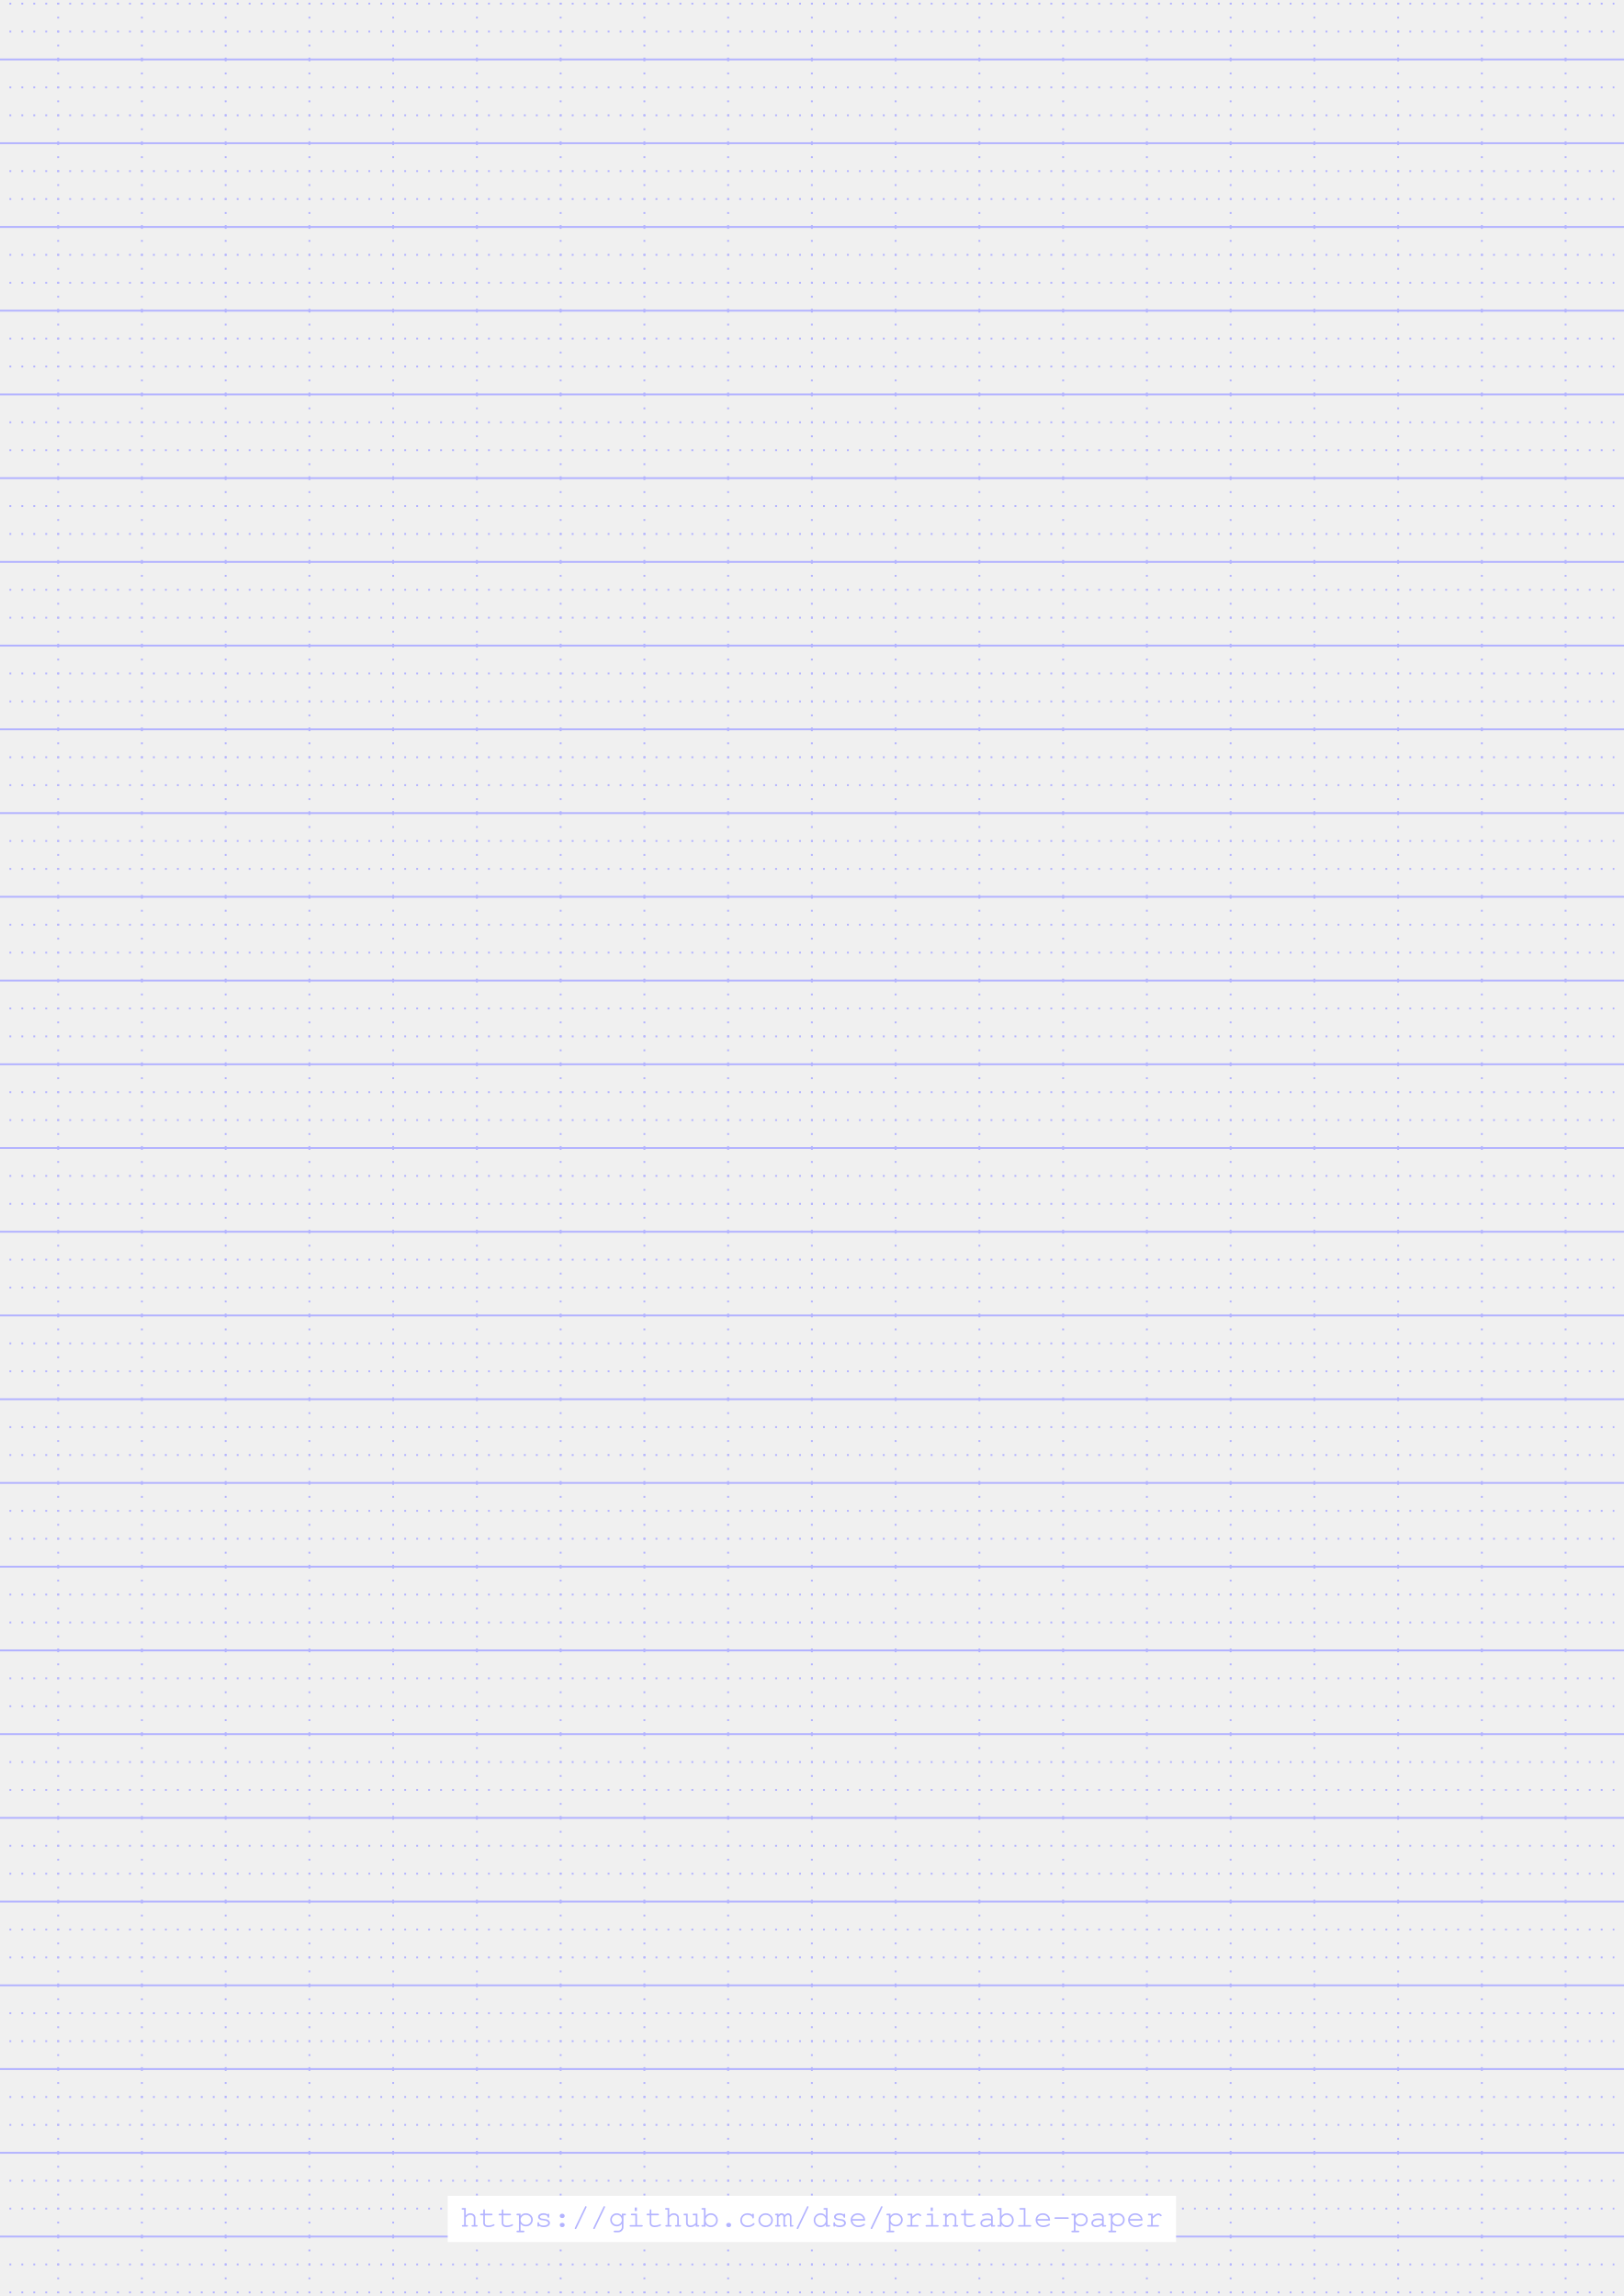
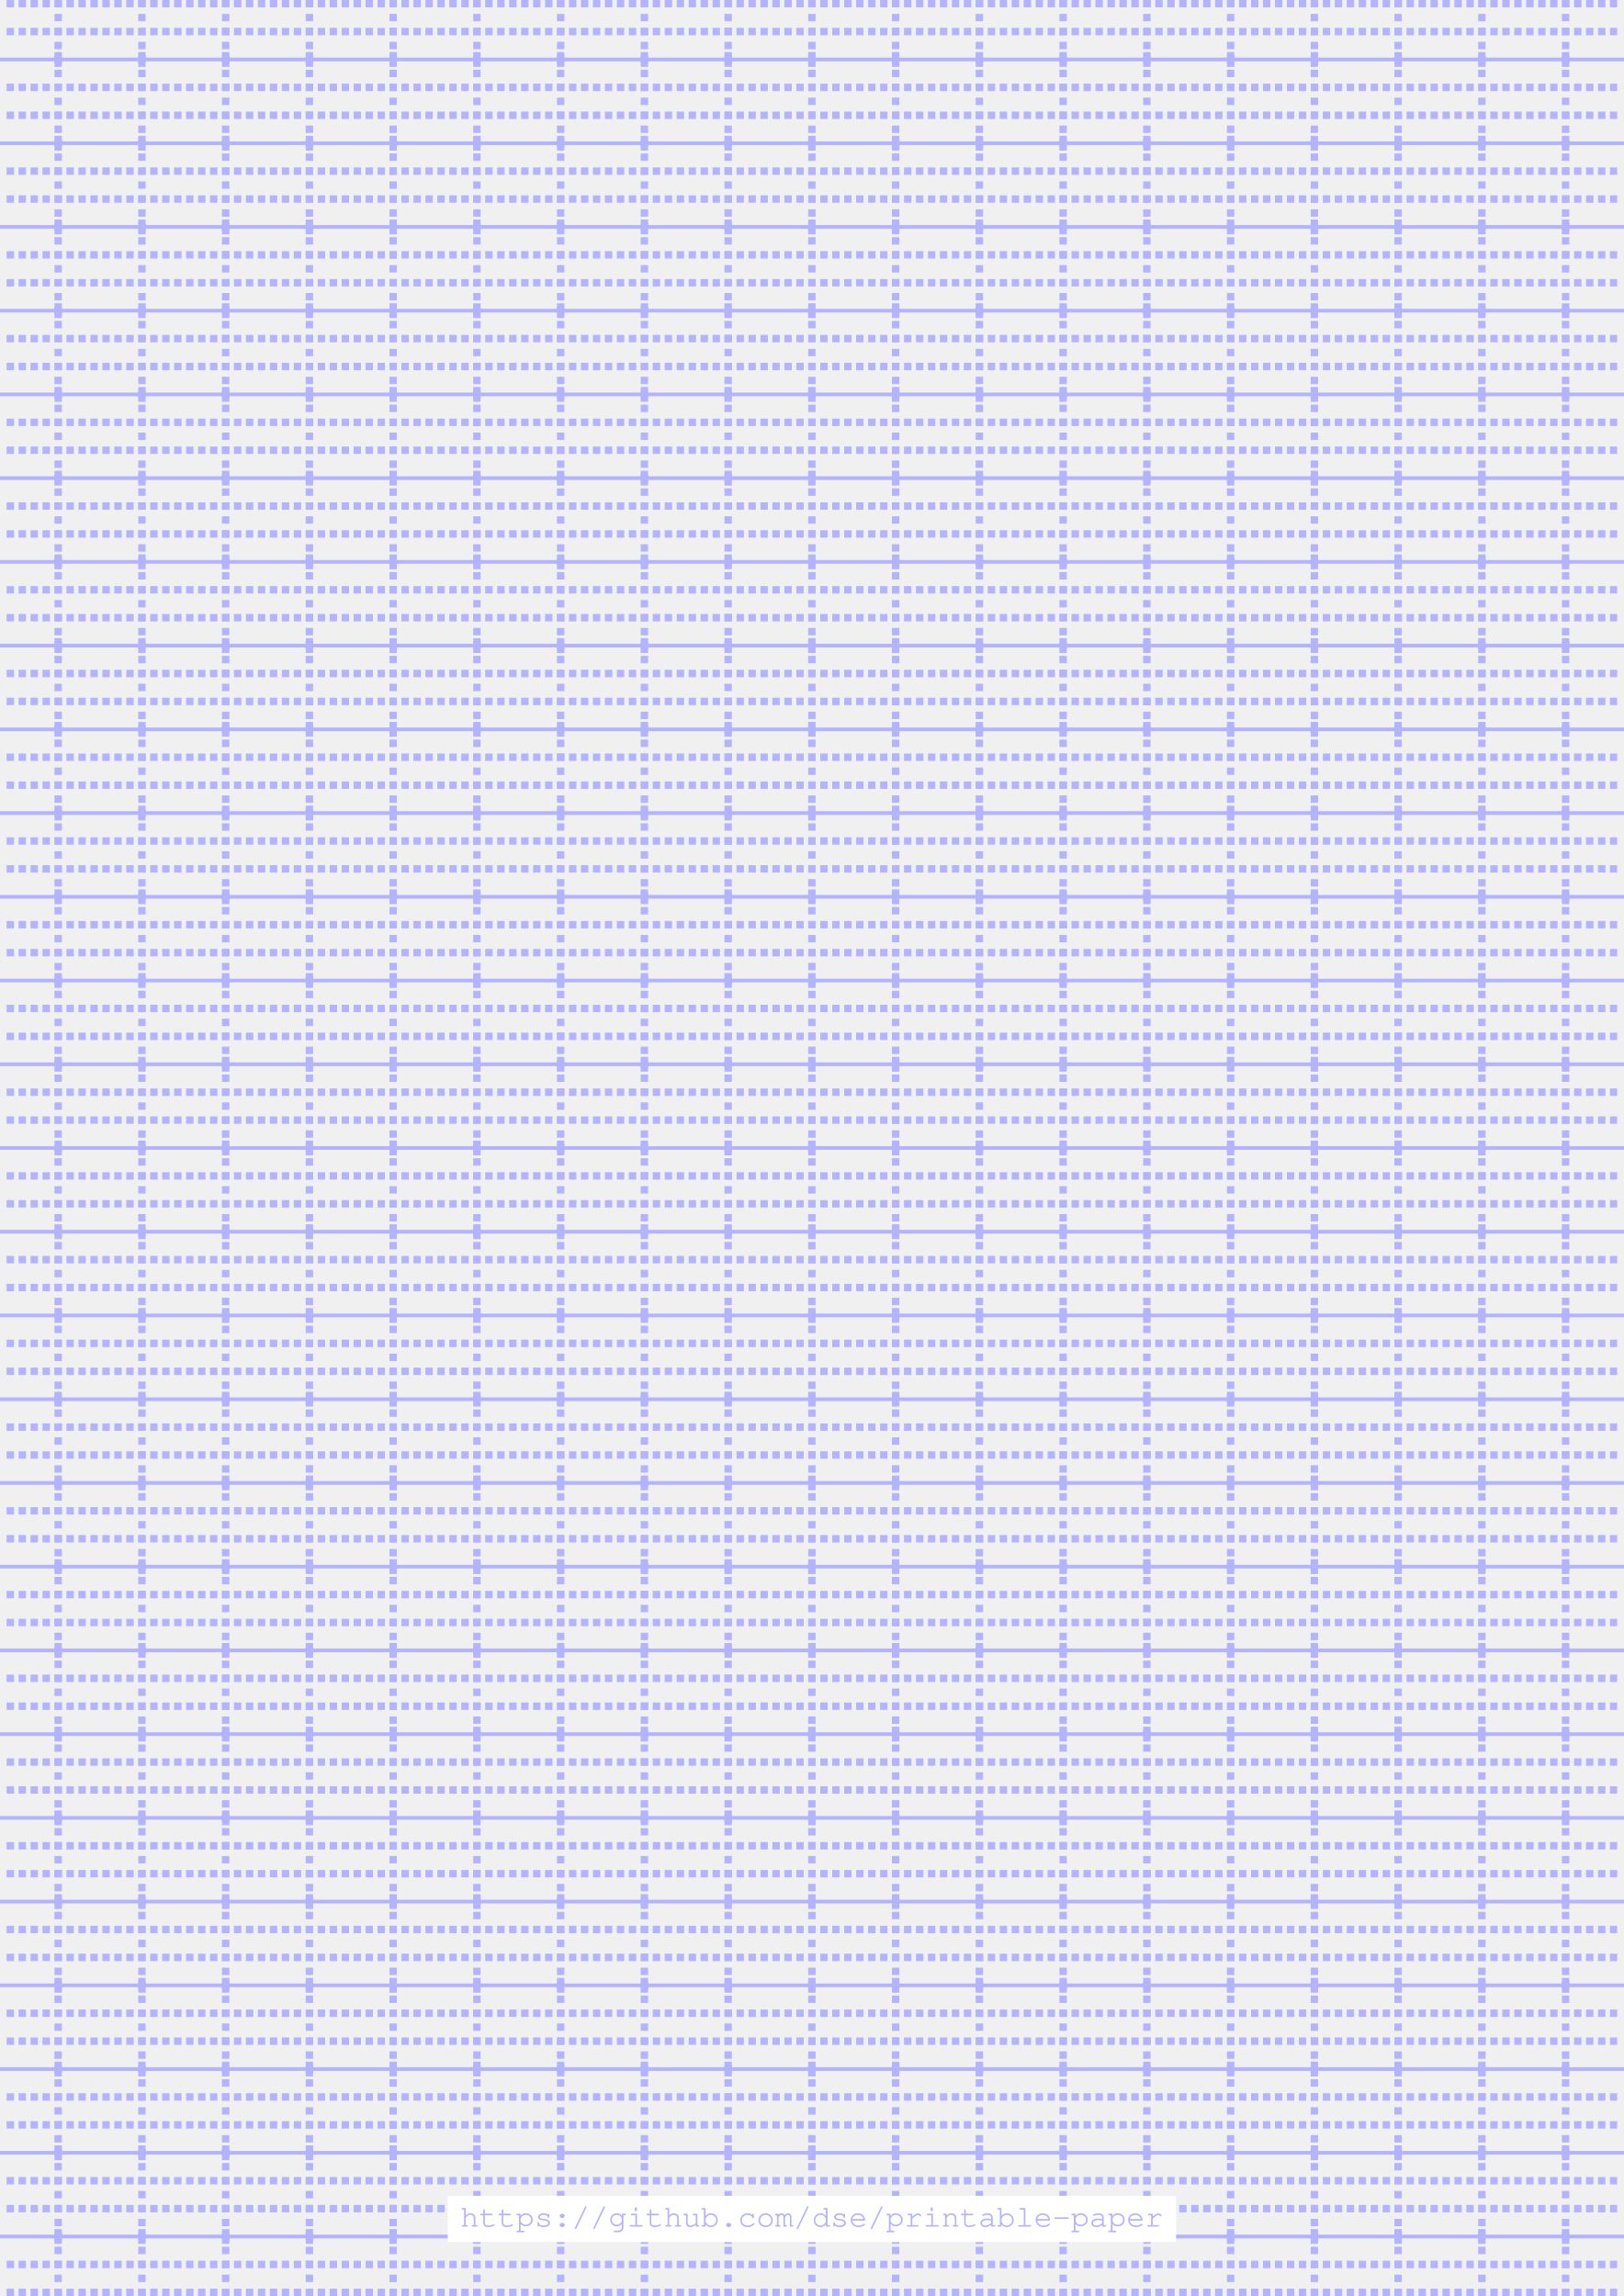
<svg xmlns="http://www.w3.org/2000/svg" width="421.373pt" height="595.911pt" viewBox="0.000 0.000 421.373 595.911">
  <style>
        .regular-line, .dot, .major-line, .feint-line, .margin-line { stroke-linecap: round; stroke-linejoin: round; }
        .stroke-linecap-butt    { stroke-linecap:  butt;   }
        .stroke-linecap-round   { stroke-linecap:  round;  }
        .stroke-linecap-square  { stroke-linecap:  square; }
        .stroke-linejoin-butt   { stroke-linejoin: butt;   }
        .stroke-linejoin-round  { stroke-linejoin: round;  }
        .stroke-linejoin-square { stroke-linejoin: square; }
        .rectangle { fill: #ffffff; }


-         .regular-line { stroke-width: 0.48px; opacity: 1; }
+         .regular-line { stroke-width: 0.96px; opacity: 1; }
        .major-line   { stroke-width: 1.358px; opacity: 1;   }
        .feint-line   { stroke-width: 0.679px; opacity: 1;   }
-         .regular-dot  { stroke-width: 0.48px; opacity: 1;  }
+         .regular-dot  { stroke-width: 1.92px; opacity: 1;  }
+         .major-dot    { stroke-width: 3.84px; opacity: 1;    }
+         .feint-dot    { stroke-width: 0.96px; opacity: 1;    }
        .margin-line  { stroke-width: 0.96px; opacity: 1;  }
        .regular-line { stroke: #b3b3ff; }
-         .major-line   { stroke: #b3b3ff; }
-         .feint-line   { stroke: #b3b3ff; }
+         .major-line   { stroke: #b3b3ff;   }
+         .feint-line   { stroke: #b3b3ff;   }
        .regular-dot  { stroke: #b3b3ff; }
-         .margin-line  { stroke: #ff9e9e; }
+         .major-dot    { stroke: #b3b3ff;   }
+         .feint-dot    { stroke: #b3b3ff;   }
+         .margin-line  { stroke: #ff9e9e;  }
        line.regular-dot {
+             stroke-linecap: butt;
+         }
+         line.major-dot {
+             stroke-linecap: butt;
+         }
+         line.feint-dot {
            stroke-linecap: butt;
        }
  </style>
  <defs />
  <g id="lines">
    <line x1="0.000" x2="421.373" y1="15.436" y2="15.436" class="regular-line" />
    <line x1="0.000" x2="421.373" y1="37.168" y2="37.168" class="regular-line" />
    <line x1="0.000" x2="421.373" y1="58.900" y2="58.900" class="regular-line" />
    <line x1="0.000" x2="421.373" y1="80.633" y2="80.633" class="regular-line" />
    <line x1="0.000" x2="421.373" y1="102.365" y2="102.365" class="regular-line" />
    <line x1="0.000" x2="421.373" y1="124.097" y2="124.097" class="regular-line" />
    <line x1="0.000" x2="421.373" y1="145.829" y2="145.829" class="regular-line" />
    <line x1="0.000" x2="421.373" y1="167.562" y2="167.562" class="regular-line" />
    <line x1="0.000" x2="421.373" y1="189.294" y2="189.294" class="regular-line" />
    <line x1="0.000" x2="421.373" y1="211.026" y2="211.026" class="regular-line" />
    <line x1="0.000" x2="421.373" y1="232.759" y2="232.759" class="regular-line" />
    <line x1="0.000" x2="421.373" y1="254.491" y2="254.491" class="regular-line" />
    <line x1="0.000" x2="421.373" y1="276.223" y2="276.223" class="regular-line" />
    <line x1="0.000" x2="421.373" y1="297.955" y2="297.955" class="regular-line" />
    <line x1="0.000" x2="421.373" y1="319.688" y2="319.688" class="regular-line" />
    <line x1="0.000" x2="421.373" y1="341.420" y2="341.420" class="regular-line" />
    <line x1="0.000" x2="421.373" y1="363.152" y2="363.152" class="regular-line" />
    <line x1="0.000" x2="421.373" y1="384.885" y2="384.885" class="regular-line" />
    <line x1="0.000" x2="421.373" y1="406.617" y2="406.617" class="regular-line" />
    <line x1="0.000" x2="421.373" y1="428.349" y2="428.349" class="regular-line" />
    <line x1="0.000" x2="421.373" y1="450.081" y2="450.081" class="regular-line" />
    <line x1="0.000" x2="421.373" y1="471.814" y2="471.814" class="regular-line" />
    <line x1="0.000" x2="421.373" y1="493.546" y2="493.546" class="regular-line" />
    <line x1="0.000" x2="421.373" y1="515.278" y2="515.278" class="regular-line" />
    <line x1="0.000" x2="421.373" y1="537.011" y2="537.011" class="regular-line" />
    <line x1="0.000" x2="421.373" y1="558.743" y2="558.743" class="regular-line" />
    <line x1="0.000" x2="421.373" y1="580.475" y2="580.475" class="regular-line" />
  </g>
  <g id="grid-1">
-     <line x1="15.096" x2="15.096" y1="0.708" y2="595.203" class="regular-dot" stroke-dasharray="0.480 3.142" stroke-dashoffset="0.000" />
-     <line x1="36.828" x2="36.828" y1="0.708" y2="595.203" class="regular-dot" stroke-dasharray="0.480 3.142" stroke-dashoffset="0.000" />
-     <line x1="58.560" x2="58.560" y1="0.708" y2="595.203" class="regular-dot" stroke-dasharray="0.480 3.142" stroke-dashoffset="0.000" />
-     <line x1="80.293" x2="80.293" y1="0.708" y2="595.203" class="regular-dot" stroke-dasharray="0.480 3.142" stroke-dashoffset="0.000" />
-     <line x1="102.025" x2="102.025" y1="0.708" y2="595.203" class="regular-dot" stroke-dasharray="0.480 3.142" stroke-dashoffset="0.000" />
-     <line x1="123.757" x2="123.757" y1="0.708" y2="595.203" class="regular-dot" stroke-dasharray="0.480 3.142" stroke-dashoffset="0.000" />
-     <line x1="145.489" x2="145.489" y1="0.708" y2="595.203" class="regular-dot" stroke-dasharray="0.480 3.142" stroke-dashoffset="0.000" />
-     <line x1="167.222" x2="167.222" y1="0.708" y2="595.203" class="regular-dot" stroke-dasharray="0.480 3.142" stroke-dashoffset="0.000" />
-     <line x1="188.954" x2="188.954" y1="0.708" y2="595.203" class="regular-dot" stroke-dasharray="0.480 3.142" stroke-dashoffset="0.000" />
-     <line x1="210.686" x2="210.686" y1="0.708" y2="595.203" class="regular-dot" stroke-dasharray="0.480 3.142" stroke-dashoffset="0.000" />
-     <line x1="232.419" x2="232.419" y1="0.708" y2="595.203" class="regular-dot" stroke-dasharray="0.480 3.142" stroke-dashoffset="0.000" />
-     <line x1="254.151" x2="254.151" y1="0.708" y2="595.203" class="regular-dot" stroke-dasharray="0.480 3.142" stroke-dashoffset="0.000" />
-     <line x1="275.883" x2="275.883" y1="0.708" y2="595.203" class="regular-dot" stroke-dasharray="0.480 3.142" stroke-dashoffset="0.000" />
-     <line x1="297.615" x2="297.615" y1="0.708" y2="595.203" class="regular-dot" stroke-dasharray="0.480 3.142" stroke-dashoffset="0.000" />
-     <line x1="319.348" x2="319.348" y1="0.708" y2="595.203" class="regular-dot" stroke-dasharray="0.480 3.142" stroke-dashoffset="0.000" />
-     <line x1="341.080" x2="341.080" y1="0.708" y2="595.203" class="regular-dot" stroke-dasharray="0.480 3.142" stroke-dashoffset="0.000" />
-     <line x1="362.812" x2="362.812" y1="0.708" y2="595.203" class="regular-dot" stroke-dasharray="0.480 3.142" stroke-dashoffset="0.000" />
-     <line x1="384.545" x2="384.545" y1="0.708" y2="595.203" class="regular-dot" stroke-dasharray="0.480 3.142" stroke-dashoffset="0.000" />
-     <line x1="406.277" x2="406.277" y1="0.708" y2="595.203" class="regular-dot" stroke-dasharray="0.480 3.142" stroke-dashoffset="0.000" />
+     <line x1="15.096" x2="15.096" y1="-0.012" y2="595.923" class="regular-dot" stroke-dasharray="1.920 1.702" stroke-dashoffset="0.000" />
+     <line x1="36.828" x2="36.828" y1="-0.012" y2="595.923" class="regular-dot" stroke-dasharray="1.920 1.702" stroke-dashoffset="0.000" />
+     <line x1="58.560" x2="58.560" y1="-0.012" y2="595.923" class="regular-dot" stroke-dasharray="1.920 1.702" stroke-dashoffset="0.000" />
+     <line x1="80.293" x2="80.293" y1="-0.012" y2="595.923" class="regular-dot" stroke-dasharray="1.920 1.702" stroke-dashoffset="0.000" />
+     <line x1="102.025" x2="102.025" y1="-0.012" y2="595.923" class="regular-dot" stroke-dasharray="1.920 1.702" stroke-dashoffset="0.000" />
+     <line x1="123.757" x2="123.757" y1="-0.012" y2="595.923" class="regular-dot" stroke-dasharray="1.920 1.702" stroke-dashoffset="0.000" />
+     <line x1="145.489" x2="145.489" y1="-0.012" y2="595.923" class="regular-dot" stroke-dasharray="1.920 1.702" stroke-dashoffset="0.000" />
+     <line x1="167.222" x2="167.222" y1="-0.012" y2="595.923" class="regular-dot" stroke-dasharray="1.920 1.702" stroke-dashoffset="0.000" />
+     <line x1="188.954" x2="188.954" y1="-0.012" y2="595.923" class="regular-dot" stroke-dasharray="1.920 1.702" stroke-dashoffset="0.000" />
+     <line x1="210.686" x2="210.686" y1="-0.012" y2="595.923" class="regular-dot" stroke-dasharray="1.920 1.702" stroke-dashoffset="0.000" />
+     <line x1="232.419" x2="232.419" y1="-0.012" y2="595.923" class="regular-dot" stroke-dasharray="1.920 1.702" stroke-dashoffset="0.000" />
+     <line x1="254.151" x2="254.151" y1="-0.012" y2="595.923" class="regular-dot" stroke-dasharray="1.920 1.702" stroke-dashoffset="0.000" />
+     <line x1="275.883" x2="275.883" y1="-0.012" y2="595.923" class="regular-dot" stroke-dasharray="1.920 1.702" stroke-dashoffset="0.000" />
+     <line x1="297.615" x2="297.615" y1="-0.012" y2="595.923" class="regular-dot" stroke-dasharray="1.920 1.702" stroke-dashoffset="0.000" />
+     <line x1="319.348" x2="319.348" y1="-0.012" y2="595.923" class="regular-dot" stroke-dasharray="1.920 1.702" stroke-dashoffset="0.000" />
+     <line x1="341.080" x2="341.080" y1="-0.012" y2="595.923" class="regular-dot" stroke-dasharray="1.920 1.702" stroke-dashoffset="0.000" />
+     <line x1="362.812" x2="362.812" y1="-0.012" y2="595.923" class="regular-dot" stroke-dasharray="1.920 1.702" stroke-dashoffset="0.000" />
+     <line x1="384.545" x2="384.545" y1="-0.012" y2="595.923" class="regular-dot" stroke-dasharray="1.920 1.702" stroke-dashoffset="0.000" />
+     <line x1="406.277" x2="406.277" y1="-0.012" y2="595.923" class="regular-dot" stroke-dasharray="1.920 1.702" stroke-dashoffset="0.000" />
  </g>
  <g id="grid-2">
-     <line x1="2.437" x2="418.935" y1="0.948" y2="0.948" class="regular-dot" stroke-dasharray="0.480 2.625" stroke-dashoffset="0.000" />
-     <line x1="2.437" x2="418.935" y1="22.680" y2="22.680" class="regular-dot" stroke-dasharray="0.480 2.625" stroke-dashoffset="0.000" />
-     <line x1="2.437" x2="418.935" y1="44.412" y2="44.412" class="regular-dot" stroke-dasharray="0.480 2.625" stroke-dashoffset="0.000" />
-     <line x1="2.437" x2="418.935" y1="66.144" y2="66.144" class="regular-dot" stroke-dasharray="0.480 2.625" stroke-dashoffset="0.000" />
-     <line x1="2.437" x2="418.935" y1="87.877" y2="87.877" class="regular-dot" stroke-dasharray="0.480 2.625" stroke-dashoffset="0.000" />
-     <line x1="2.437" x2="418.935" y1="109.609" y2="109.609" class="regular-dot" stroke-dasharray="0.480 2.625" stroke-dashoffset="0.000" />
-     <line x1="2.437" x2="418.935" y1="131.341" y2="131.341" class="regular-dot" stroke-dasharray="0.480 2.625" stroke-dashoffset="0.000" />
-     <line x1="2.437" x2="418.935" y1="153.074" y2="153.074" class="regular-dot" stroke-dasharray="0.480 2.625" stroke-dashoffset="0.000" />
-     <line x1="2.437" x2="418.935" y1="174.806" y2="174.806" class="regular-dot" stroke-dasharray="0.480 2.625" stroke-dashoffset="0.000" />
-     <line x1="2.437" x2="418.935" y1="196.538" y2="196.538" class="regular-dot" stroke-dasharray="0.480 2.625" stroke-dashoffset="0.000" />
-     <line x1="2.437" x2="418.935" y1="218.270" y2="218.270" class="regular-dot" stroke-dasharray="0.480 2.625" stroke-dashoffset="0.000" />
-     <line x1="2.437" x2="418.935" y1="240.003" y2="240.003" class="regular-dot" stroke-dasharray="0.480 2.625" stroke-dashoffset="0.000" />
-     <line x1="2.437" x2="418.935" y1="261.735" y2="261.735" class="regular-dot" stroke-dasharray="0.480 2.625" stroke-dashoffset="0.000" />
-     <line x1="2.437" x2="418.935" y1="283.467" y2="283.467" class="regular-dot" stroke-dasharray="0.480 2.625" stroke-dashoffset="0.000" />
-     <line x1="2.437" x2="418.935" y1="305.200" y2="305.200" class="regular-dot" stroke-dasharray="0.480 2.625" stroke-dashoffset="0.000" />
-     <line x1="2.437" x2="418.935" y1="326.932" y2="326.932" class="regular-dot" stroke-dasharray="0.480 2.625" stroke-dashoffset="0.000" />
-     <line x1="2.437" x2="418.935" y1="348.664" y2="348.664" class="regular-dot" stroke-dasharray="0.480 2.625" stroke-dashoffset="0.000" />
-     <line x1="2.437" x2="418.935" y1="370.396" y2="370.396" class="regular-dot" stroke-dasharray="0.480 2.625" stroke-dashoffset="0.000" />
-     <line x1="2.437" x2="418.935" y1="392.129" y2="392.129" class="regular-dot" stroke-dasharray="0.480 2.625" stroke-dashoffset="0.000" />
-     <line x1="2.437" x2="418.935" y1="413.861" y2="413.861" class="regular-dot" stroke-dasharray="0.480 2.625" stroke-dashoffset="0.000" />
-     <line x1="2.437" x2="418.935" y1="435.593" y2="435.593" class="regular-dot" stroke-dasharray="0.480 2.625" stroke-dashoffset="0.000" />
-     <line x1="2.437" x2="418.935" y1="457.326" y2="457.326" class="regular-dot" stroke-dasharray="0.480 2.625" stroke-dashoffset="0.000" />
-     <line x1="2.437" x2="418.935" y1="479.058" y2="479.058" class="regular-dot" stroke-dasharray="0.480 2.625" stroke-dashoffset="0.000" />
-     <line x1="2.437" x2="418.935" y1="500.790" y2="500.790" class="regular-dot" stroke-dasharray="0.480 2.625" stroke-dashoffset="0.000" />
-     <line x1="2.437" x2="418.935" y1="522.522" y2="522.522" class="regular-dot" stroke-dasharray="0.480 2.625" stroke-dashoffset="0.000" />
-     <line x1="2.437" x2="418.935" y1="544.255" y2="544.255" class="regular-dot" stroke-dasharray="0.480 2.625" stroke-dashoffset="0.000" />
-     <line x1="2.437" x2="418.935" y1="565.987" y2="565.987" class="regular-dot" stroke-dasharray="0.480 2.625" stroke-dashoffset="0.000" />
-     <line x1="2.437" x2="418.935" y1="587.719" y2="587.719" class="regular-dot" stroke-dasharray="0.480 2.625" stroke-dashoffset="0.000" />
+     <line x1="1.717" x2="419.655" y1="0.948" y2="0.948" class="regular-dot" stroke-dasharray="1.920 1.185" stroke-dashoffset="0.000" />
+     <line x1="1.717" x2="419.655" y1="22.680" y2="22.680" class="regular-dot" stroke-dasharray="1.920 1.185" stroke-dashoffset="0.000" />
+     <line x1="1.717" x2="419.655" y1="44.412" y2="44.412" class="regular-dot" stroke-dasharray="1.920 1.185" stroke-dashoffset="0.000" />
+     <line x1="1.717" x2="419.655" y1="66.144" y2="66.144" class="regular-dot" stroke-dasharray="1.920 1.185" stroke-dashoffset="0.000" />
+     <line x1="1.717" x2="419.655" y1="87.877" y2="87.877" class="regular-dot" stroke-dasharray="1.920 1.185" stroke-dashoffset="0.000" />
+     <line x1="1.717" x2="419.655" y1="109.609" y2="109.609" class="regular-dot" stroke-dasharray="1.920 1.185" stroke-dashoffset="0.000" />
+     <line x1="1.717" x2="419.655" y1="131.341" y2="131.341" class="regular-dot" stroke-dasharray="1.920 1.185" stroke-dashoffset="0.000" />
+     <line x1="1.717" x2="419.655" y1="153.074" y2="153.074" class="regular-dot" stroke-dasharray="1.920 1.185" stroke-dashoffset="0.000" />
+     <line x1="1.717" x2="419.655" y1="174.806" y2="174.806" class="regular-dot" stroke-dasharray="1.920 1.185" stroke-dashoffset="0.000" />
+     <line x1="1.717" x2="419.655" y1="196.538" y2="196.538" class="regular-dot" stroke-dasharray="1.920 1.185" stroke-dashoffset="0.000" />
+     <line x1="1.717" x2="419.655" y1="218.270" y2="218.270" class="regular-dot" stroke-dasharray="1.920 1.185" stroke-dashoffset="0.000" />
+     <line x1="1.717" x2="419.655" y1="240.003" y2="240.003" class="regular-dot" stroke-dasharray="1.920 1.185" stroke-dashoffset="0.000" />
+     <line x1="1.717" x2="419.655" y1="261.735" y2="261.735" class="regular-dot" stroke-dasharray="1.920 1.185" stroke-dashoffset="0.000" />
+     <line x1="1.717" x2="419.655" y1="283.467" y2="283.467" class="regular-dot" stroke-dasharray="1.920 1.185" stroke-dashoffset="0.000" />
+     <line x1="1.717" x2="419.655" y1="305.200" y2="305.200" class="regular-dot" stroke-dasharray="1.920 1.185" stroke-dashoffset="0.000" />
+     <line x1="1.717" x2="419.655" y1="326.932" y2="326.932" class="regular-dot" stroke-dasharray="1.920 1.185" stroke-dashoffset="0.000" />
+     <line x1="1.717" x2="419.655" y1="348.664" y2="348.664" class="regular-dot" stroke-dasharray="1.920 1.185" stroke-dashoffset="0.000" />
+     <line x1="1.717" x2="419.655" y1="370.396" y2="370.396" class="regular-dot" stroke-dasharray="1.920 1.185" stroke-dashoffset="0.000" />
+     <line x1="1.717" x2="419.655" y1="392.129" y2="392.129" class="regular-dot" stroke-dasharray="1.920 1.185" stroke-dashoffset="0.000" />
+     <line x1="1.717" x2="419.655" y1="413.861" y2="413.861" class="regular-dot" stroke-dasharray="1.920 1.185" stroke-dashoffset="0.000" />
+     <line x1="1.717" x2="419.655" y1="435.593" y2="435.593" class="regular-dot" stroke-dasharray="1.920 1.185" stroke-dashoffset="0.000" />
+     <line x1="1.717" x2="419.655" y1="457.326" y2="457.326" class="regular-dot" stroke-dasharray="1.920 1.185" stroke-dashoffset="0.000" />
+     <line x1="1.717" x2="419.655" y1="479.058" y2="479.058" class="regular-dot" stroke-dasharray="1.920 1.185" stroke-dashoffset="0.000" />
+     <line x1="1.717" x2="419.655" y1="500.790" y2="500.790" class="regular-dot" stroke-dasharray="1.920 1.185" stroke-dashoffset="0.000" />
+     <line x1="1.717" x2="419.655" y1="522.522" y2="522.522" class="regular-dot" stroke-dasharray="1.920 1.185" stroke-dashoffset="0.000" />
+     <line x1="1.717" x2="419.655" y1="544.255" y2="544.255" class="regular-dot" stroke-dasharray="1.920 1.185" stroke-dashoffset="0.000" />
+     <line x1="1.717" x2="419.655" y1="565.987" y2="565.987" class="regular-dot" stroke-dasharray="1.920 1.185" stroke-dashoffset="0.000" />
+     <line x1="1.717" x2="419.655" y1="587.719" y2="587.719" class="regular-dot" stroke-dasharray="1.920 1.185" stroke-dashoffset="0.000" />
  </g>
  <g id="grid-3">
-     <line x1="2.437" x2="418.935" y1="8.192" y2="8.192" class="regular-dot" stroke-dasharray="0.480 2.625" stroke-dashoffset="0.000" />
-     <line x1="2.437" x2="418.935" y1="29.924" y2="29.924" class="regular-dot" stroke-dasharray="0.480 2.625" stroke-dashoffset="0.000" />
-     <line x1="2.437" x2="418.935" y1="51.656" y2="51.656" class="regular-dot" stroke-dasharray="0.480 2.625" stroke-dashoffset="0.000" />
-     <line x1="2.437" x2="418.935" y1="73.388" y2="73.388" class="regular-dot" stroke-dasharray="0.480 2.625" stroke-dashoffset="0.000" />
-     <line x1="2.437" x2="418.935" y1="95.121" y2="95.121" class="regular-dot" stroke-dasharray="0.480 2.625" stroke-dashoffset="0.000" />
-     <line x1="2.437" x2="418.935" y1="116.853" y2="116.853" class="regular-dot" stroke-dasharray="0.480 2.625" stroke-dashoffset="0.000" />
-     <line x1="2.437" x2="418.935" y1="138.585" y2="138.585" class="regular-dot" stroke-dasharray="0.480 2.625" stroke-dashoffset="0.000" />
-     <line x1="2.437" x2="418.935" y1="160.318" y2="160.318" class="regular-dot" stroke-dasharray="0.480 2.625" stroke-dashoffset="0.000" />
-     <line x1="2.437" x2="418.935" y1="182.050" y2="182.050" class="regular-dot" stroke-dasharray="0.480 2.625" stroke-dashoffset="0.000" />
-     <line x1="2.437" x2="418.935" y1="203.782" y2="203.782" class="regular-dot" stroke-dasharray="0.480 2.625" stroke-dashoffset="0.000" />
-     <line x1="2.437" x2="418.935" y1="225.514" y2="225.514" class="regular-dot" stroke-dasharray="0.480 2.625" stroke-dashoffset="0.000" />
-     <line x1="2.437" x2="418.935" y1="247.247" y2="247.247" class="regular-dot" stroke-dasharray="0.480 2.625" stroke-dashoffset="0.000" />
-     <line x1="2.437" x2="418.935" y1="268.979" y2="268.979" class="regular-dot" stroke-dasharray="0.480 2.625" stroke-dashoffset="0.000" />
-     <line x1="2.437" x2="418.935" y1="290.711" y2="290.711" class="regular-dot" stroke-dasharray="0.480 2.625" stroke-dashoffset="0.000" />
-     <line x1="2.437" x2="418.935" y1="312.444" y2="312.444" class="regular-dot" stroke-dasharray="0.480 2.625" stroke-dashoffset="0.000" />
-     <line x1="2.437" x2="418.935" y1="334.176" y2="334.176" class="regular-dot" stroke-dasharray="0.480 2.625" stroke-dashoffset="0.000" />
-     <line x1="2.437" x2="418.935" y1="355.908" y2="355.908" class="regular-dot" stroke-dasharray="0.480 2.625" stroke-dashoffset="0.000" />
-     <line x1="2.437" x2="418.935" y1="377.640" y2="377.640" class="regular-dot" stroke-dasharray="0.480 2.625" stroke-dashoffset="0.000" />
-     <line x1="2.437" x2="418.935" y1="399.373" y2="399.373" class="regular-dot" stroke-dasharray="0.480 2.625" stroke-dashoffset="0.000" />
-     <line x1="2.437" x2="418.935" y1="421.105" y2="421.105" class="regular-dot" stroke-dasharray="0.480 2.625" stroke-dashoffset="0.000" />
-     <line x1="2.437" x2="418.935" y1="442.837" y2="442.837" class="regular-dot" stroke-dasharray="0.480 2.625" stroke-dashoffset="0.000" />
-     <line x1="2.437" x2="418.935" y1="464.570" y2="464.570" class="regular-dot" stroke-dasharray="0.480 2.625" stroke-dashoffset="0.000" />
-     <line x1="2.437" x2="418.935" y1="486.302" y2="486.302" class="regular-dot" stroke-dasharray="0.480 2.625" stroke-dashoffset="0.000" />
-     <line x1="2.437" x2="418.935" y1="508.034" y2="508.034" class="regular-dot" stroke-dasharray="0.480 2.625" stroke-dashoffset="0.000" />
-     <line x1="2.437" x2="418.935" y1="529.766" y2="529.766" class="regular-dot" stroke-dasharray="0.480 2.625" stroke-dashoffset="0.000" />
-     <line x1="2.437" x2="418.935" y1="551.499" y2="551.499" class="regular-dot" stroke-dasharray="0.480 2.625" stroke-dashoffset="0.000" />
-     <line x1="2.437" x2="418.935" y1="573.231" y2="573.231" class="regular-dot" stroke-dasharray="0.480 2.625" stroke-dashoffset="0.000" />
-     <line x1="2.437" x2="418.935" y1="594.963" y2="594.963" class="regular-dot" stroke-dasharray="0.480 2.625" stroke-dashoffset="0.000" />
+     <line x1="1.717" x2="419.655" y1="8.192" y2="8.192" class="regular-dot" stroke-dasharray="1.920 1.185" stroke-dashoffset="0.000" />
+     <line x1="1.717" x2="419.655" y1="29.924" y2="29.924" class="regular-dot" stroke-dasharray="1.920 1.185" stroke-dashoffset="0.000" />
+     <line x1="1.717" x2="419.655" y1="51.656" y2="51.656" class="regular-dot" stroke-dasharray="1.920 1.185" stroke-dashoffset="0.000" />
+     <line x1="1.717" x2="419.655" y1="73.388" y2="73.388" class="regular-dot" stroke-dasharray="1.920 1.185" stroke-dashoffset="0.000" />
+     <line x1="1.717" x2="419.655" y1="95.121" y2="95.121" class="regular-dot" stroke-dasharray="1.920 1.185" stroke-dashoffset="0.000" />
+     <line x1="1.717" x2="419.655" y1="116.853" y2="116.853" class="regular-dot" stroke-dasharray="1.920 1.185" stroke-dashoffset="0.000" />
+     <line x1="1.717" x2="419.655" y1="138.585" y2="138.585" class="regular-dot" stroke-dasharray="1.920 1.185" stroke-dashoffset="0.000" />
+     <line x1="1.717" x2="419.655" y1="160.318" y2="160.318" class="regular-dot" stroke-dasharray="1.920 1.185" stroke-dashoffset="0.000" />
+     <line x1="1.717" x2="419.655" y1="182.050" y2="182.050" class="regular-dot" stroke-dasharray="1.920 1.185" stroke-dashoffset="0.000" />
+     <line x1="1.717" x2="419.655" y1="203.782" y2="203.782" class="regular-dot" stroke-dasharray="1.920 1.185" stroke-dashoffset="0.000" />
+     <line x1="1.717" x2="419.655" y1="225.514" y2="225.514" class="regular-dot" stroke-dasharray="1.920 1.185" stroke-dashoffset="0.000" />
+     <line x1="1.717" x2="419.655" y1="247.247" y2="247.247" class="regular-dot" stroke-dasharray="1.920 1.185" stroke-dashoffset="0.000" />
+     <line x1="1.717" x2="419.655" y1="268.979" y2="268.979" class="regular-dot" stroke-dasharray="1.920 1.185" stroke-dashoffset="0.000" />
+     <line x1="1.717" x2="419.655" y1="290.711" y2="290.711" class="regular-dot" stroke-dasharray="1.920 1.185" stroke-dashoffset="0.000" />
+     <line x1="1.717" x2="419.655" y1="312.444" y2="312.444" class="regular-dot" stroke-dasharray="1.920 1.185" stroke-dashoffset="0.000" />
+     <line x1="1.717" x2="419.655" y1="334.176" y2="334.176" class="regular-dot" stroke-dasharray="1.920 1.185" stroke-dashoffset="0.000" />
+     <line x1="1.717" x2="419.655" y1="355.908" y2="355.908" class="regular-dot" stroke-dasharray="1.920 1.185" stroke-dashoffset="0.000" />
+     <line x1="1.717" x2="419.655" y1="377.640" y2="377.640" class="regular-dot" stroke-dasharray="1.920 1.185" stroke-dashoffset="0.000" />
+     <line x1="1.717" x2="419.655" y1="399.373" y2="399.373" class="regular-dot" stroke-dasharray="1.920 1.185" stroke-dashoffset="0.000" />
+     <line x1="1.717" x2="419.655" y1="421.105" y2="421.105" class="regular-dot" stroke-dasharray="1.920 1.185" stroke-dashoffset="0.000" />
+     <line x1="1.717" x2="419.655" y1="442.837" y2="442.837" class="regular-dot" stroke-dasharray="1.920 1.185" stroke-dashoffset="0.000" />
+     <line x1="1.717" x2="419.655" y1="464.570" y2="464.570" class="regular-dot" stroke-dasharray="1.920 1.185" stroke-dashoffset="0.000" />
+     <line x1="1.717" x2="419.655" y1="486.302" y2="486.302" class="regular-dot" stroke-dasharray="1.920 1.185" stroke-dashoffset="0.000" />
+     <line x1="1.717" x2="419.655" y1="508.034" y2="508.034" class="regular-dot" stroke-dasharray="1.920 1.185" stroke-dashoffset="0.000" />
+     <line x1="1.717" x2="419.655" y1="529.766" y2="529.766" class="regular-dot" stroke-dasharray="1.920 1.185" stroke-dashoffset="0.000" />
+     <line x1="1.717" x2="419.655" y1="551.499" y2="551.499" class="regular-dot" stroke-dasharray="1.920 1.185" stroke-dashoffset="0.000" />
+     <line x1="1.717" x2="419.655" y1="573.231" y2="573.231" class="regular-dot" stroke-dasharray="1.920 1.185" stroke-dashoffset="0.000" />
+     <line x1="1.717" x2="419.655" y1="594.963" y2="594.963" class="regular-dot" stroke-dasharray="1.920 1.185" stroke-dashoffset="0.000" />
  </g>
  <g id="grid-4">
-     <line x1="15.096" x2="15.096" y1="14.956" y2="580.955" class="regular-dot" stroke-dasharray="0.960 20.772" stroke-dashoffset="0.000" />
-     <line x1="36.828" x2="36.828" y1="14.956" y2="580.955" class="regular-dot" stroke-dasharray="0.960 20.772" stroke-dashoffset="0.000" />
-     <line x1="58.560" x2="58.560" y1="14.956" y2="580.955" class="regular-dot" stroke-dasharray="0.960 20.772" stroke-dashoffset="0.000" />
-     <line x1="80.293" x2="80.293" y1="14.956" y2="580.955" class="regular-dot" stroke-dasharray="0.960 20.772" stroke-dashoffset="0.000" />
-     <line x1="102.025" x2="102.025" y1="14.956" y2="580.955" class="regular-dot" stroke-dasharray="0.960 20.772" stroke-dashoffset="0.000" />
-     <line x1="123.757" x2="123.757" y1="14.956" y2="580.955" class="regular-dot" stroke-dasharray="0.960 20.772" stroke-dashoffset="0.000" />
-     <line x1="145.489" x2="145.489" y1="14.956" y2="580.955" class="regular-dot" stroke-dasharray="0.960 20.772" stroke-dashoffset="0.000" />
-     <line x1="167.222" x2="167.222" y1="14.956" y2="580.955" class="regular-dot" stroke-dasharray="0.960 20.772" stroke-dashoffset="0.000" />
-     <line x1="188.954" x2="188.954" y1="14.956" y2="580.955" class="regular-dot" stroke-dasharray="0.960 20.772" stroke-dashoffset="0.000" />
-     <line x1="210.686" x2="210.686" y1="14.956" y2="580.955" class="regular-dot" stroke-dasharray="0.960 20.772" stroke-dashoffset="0.000" />
-     <line x1="232.419" x2="232.419" y1="14.956" y2="580.955" class="regular-dot" stroke-dasharray="0.960 20.772" stroke-dashoffset="0.000" />
-     <line x1="254.151" x2="254.151" y1="14.956" y2="580.955" class="regular-dot" stroke-dasharray="0.960 20.772" stroke-dashoffset="0.000" />
-     <line x1="275.883" x2="275.883" y1="14.956" y2="580.955" class="regular-dot" stroke-dasharray="0.960 20.772" stroke-dashoffset="0.000" />
-     <line x1="297.615" x2="297.615" y1="14.956" y2="580.955" class="regular-dot" stroke-dasharray="0.960 20.772" stroke-dashoffset="0.000" />
-     <line x1="319.348" x2="319.348" y1="14.956" y2="580.955" class="regular-dot" stroke-dasharray="0.960 20.772" stroke-dashoffset="0.000" />
-     <line x1="341.080" x2="341.080" y1="14.956" y2="580.955" class="regular-dot" stroke-dasharray="0.960 20.772" stroke-dashoffset="0.000" />
-     <line x1="362.812" x2="362.812" y1="14.956" y2="580.955" class="regular-dot" stroke-dasharray="0.960 20.772" stroke-dashoffset="0.000" />
-     <line x1="384.545" x2="384.545" y1="14.956" y2="580.955" class="regular-dot" stroke-dasharray="0.960 20.772" stroke-dashoffset="0.000" />
-     <line x1="406.277" x2="406.277" y1="14.956" y2="580.955" class="regular-dot" stroke-dasharray="0.960 20.772" stroke-dashoffset="0.000" />
+     <line x1="15.096" x2="15.096" y1="13.516" y2="582.395" class="regular-dot" stroke-dasharray="3.840 17.892" stroke-dashoffset="0.000" />
+     <line x1="36.828" x2="36.828" y1="13.516" y2="582.395" class="regular-dot" stroke-dasharray="3.840 17.892" stroke-dashoffset="0.000" />
+     <line x1="58.560" x2="58.560" y1="13.516" y2="582.395" class="regular-dot" stroke-dasharray="3.840 17.892" stroke-dashoffset="0.000" />
+     <line x1="80.293" x2="80.293" y1="13.516" y2="582.395" class="regular-dot" stroke-dasharray="3.840 17.892" stroke-dashoffset="0.000" />
+     <line x1="102.025" x2="102.025" y1="13.516" y2="582.395" class="regular-dot" stroke-dasharray="3.840 17.892" stroke-dashoffset="0.000" />
+     <line x1="123.757" x2="123.757" y1="13.516" y2="582.395" class="regular-dot" stroke-dasharray="3.840 17.892" stroke-dashoffset="0.000" />
+     <line x1="145.489" x2="145.489" y1="13.516" y2="582.395" class="regular-dot" stroke-dasharray="3.840 17.892" stroke-dashoffset="0.000" />
+     <line x1="167.222" x2="167.222" y1="13.516" y2="582.395" class="regular-dot" stroke-dasharray="3.840 17.892" stroke-dashoffset="0.000" />
+     <line x1="188.954" x2="188.954" y1="13.516" y2="582.395" class="regular-dot" stroke-dasharray="3.840 17.892" stroke-dashoffset="0.000" />
+     <line x1="210.686" x2="210.686" y1="13.516" y2="582.395" class="regular-dot" stroke-dasharray="3.840 17.892" stroke-dashoffset="0.000" />
+     <line x1="232.419" x2="232.419" y1="13.516" y2="582.395" class="regular-dot" stroke-dasharray="3.840 17.892" stroke-dashoffset="0.000" />
+     <line x1="254.151" x2="254.151" y1="13.516" y2="582.395" class="regular-dot" stroke-dasharray="3.840 17.892" stroke-dashoffset="0.000" />
+     <line x1="275.883" x2="275.883" y1="13.516" y2="582.395" class="regular-dot" stroke-dasharray="3.840 17.892" stroke-dashoffset="0.000" />
+     <line x1="297.615" x2="297.615" y1="13.516" y2="582.395" class="regular-dot" stroke-dasharray="3.840 17.892" stroke-dashoffset="0.000" />
+     <line x1="319.348" x2="319.348" y1="13.516" y2="582.395" class="regular-dot" stroke-dasharray="3.840 17.892" stroke-dashoffset="0.000" />
+     <line x1="341.080" x2="341.080" y1="13.516" y2="582.395" class="regular-dot" stroke-dasharray="3.840 17.892" stroke-dashoffset="0.000" />
+     <line x1="362.812" x2="362.812" y1="13.516" y2="582.395" class="regular-dot" stroke-dasharray="3.840 17.892" stroke-dashoffset="0.000" />
+     <line x1="384.545" x2="384.545" y1="13.516" y2="582.395" class="regular-dot" stroke-dasharray="3.840 17.892" stroke-dashoffset="0.000" />
+     <line x1="406.277" x2="406.277" y1="13.516" y2="582.395" class="regular-dot" stroke-dasharray="3.840 17.892" stroke-dashoffset="0.000" />
  </g>
  <rect x="116.186" y="569.911" width="189" height="12" fill="#ffffff" stroke="none" stroke-width="0px" />
  <text x="210.686" y="577.911" text-anchor="middle" fill="#b3b3ff" stroke="none" stroke-width="0" style="font-family: &quot;Courier&quot;, &quot;Courier New&quot;, monospace; font-size: 6pt;">https://github.com/dse/printable-paper</text>
</svg>
